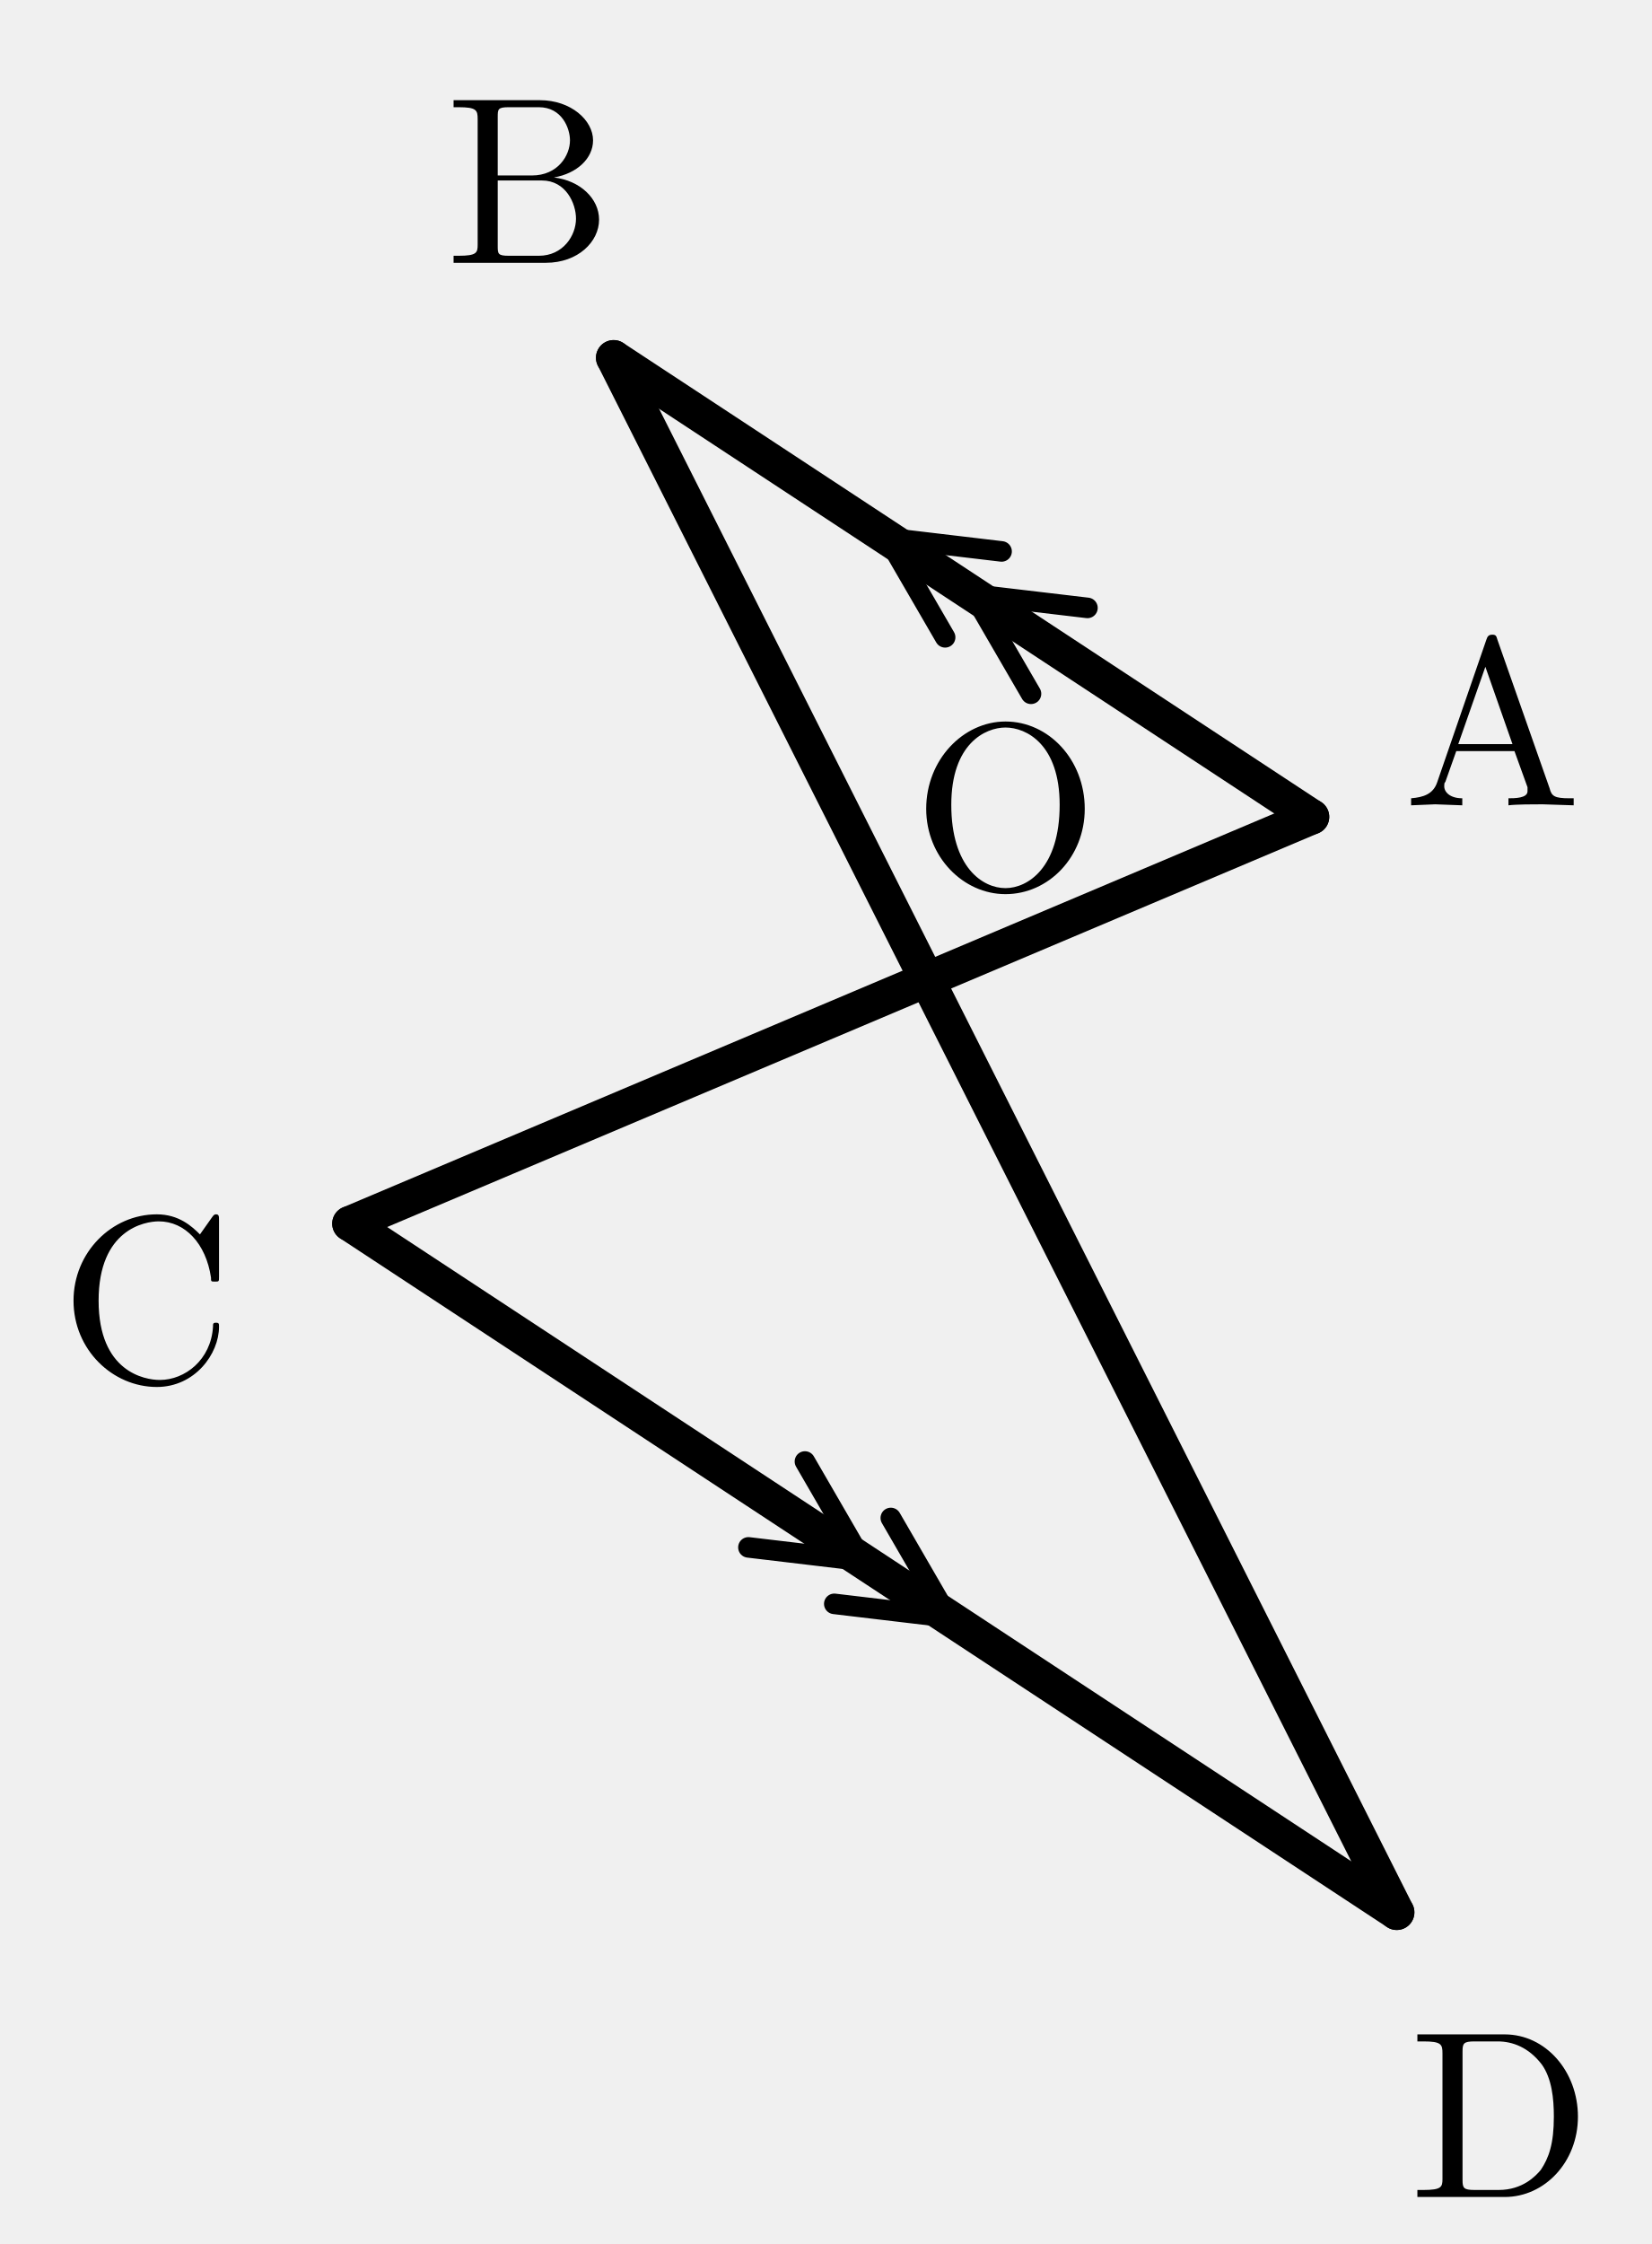
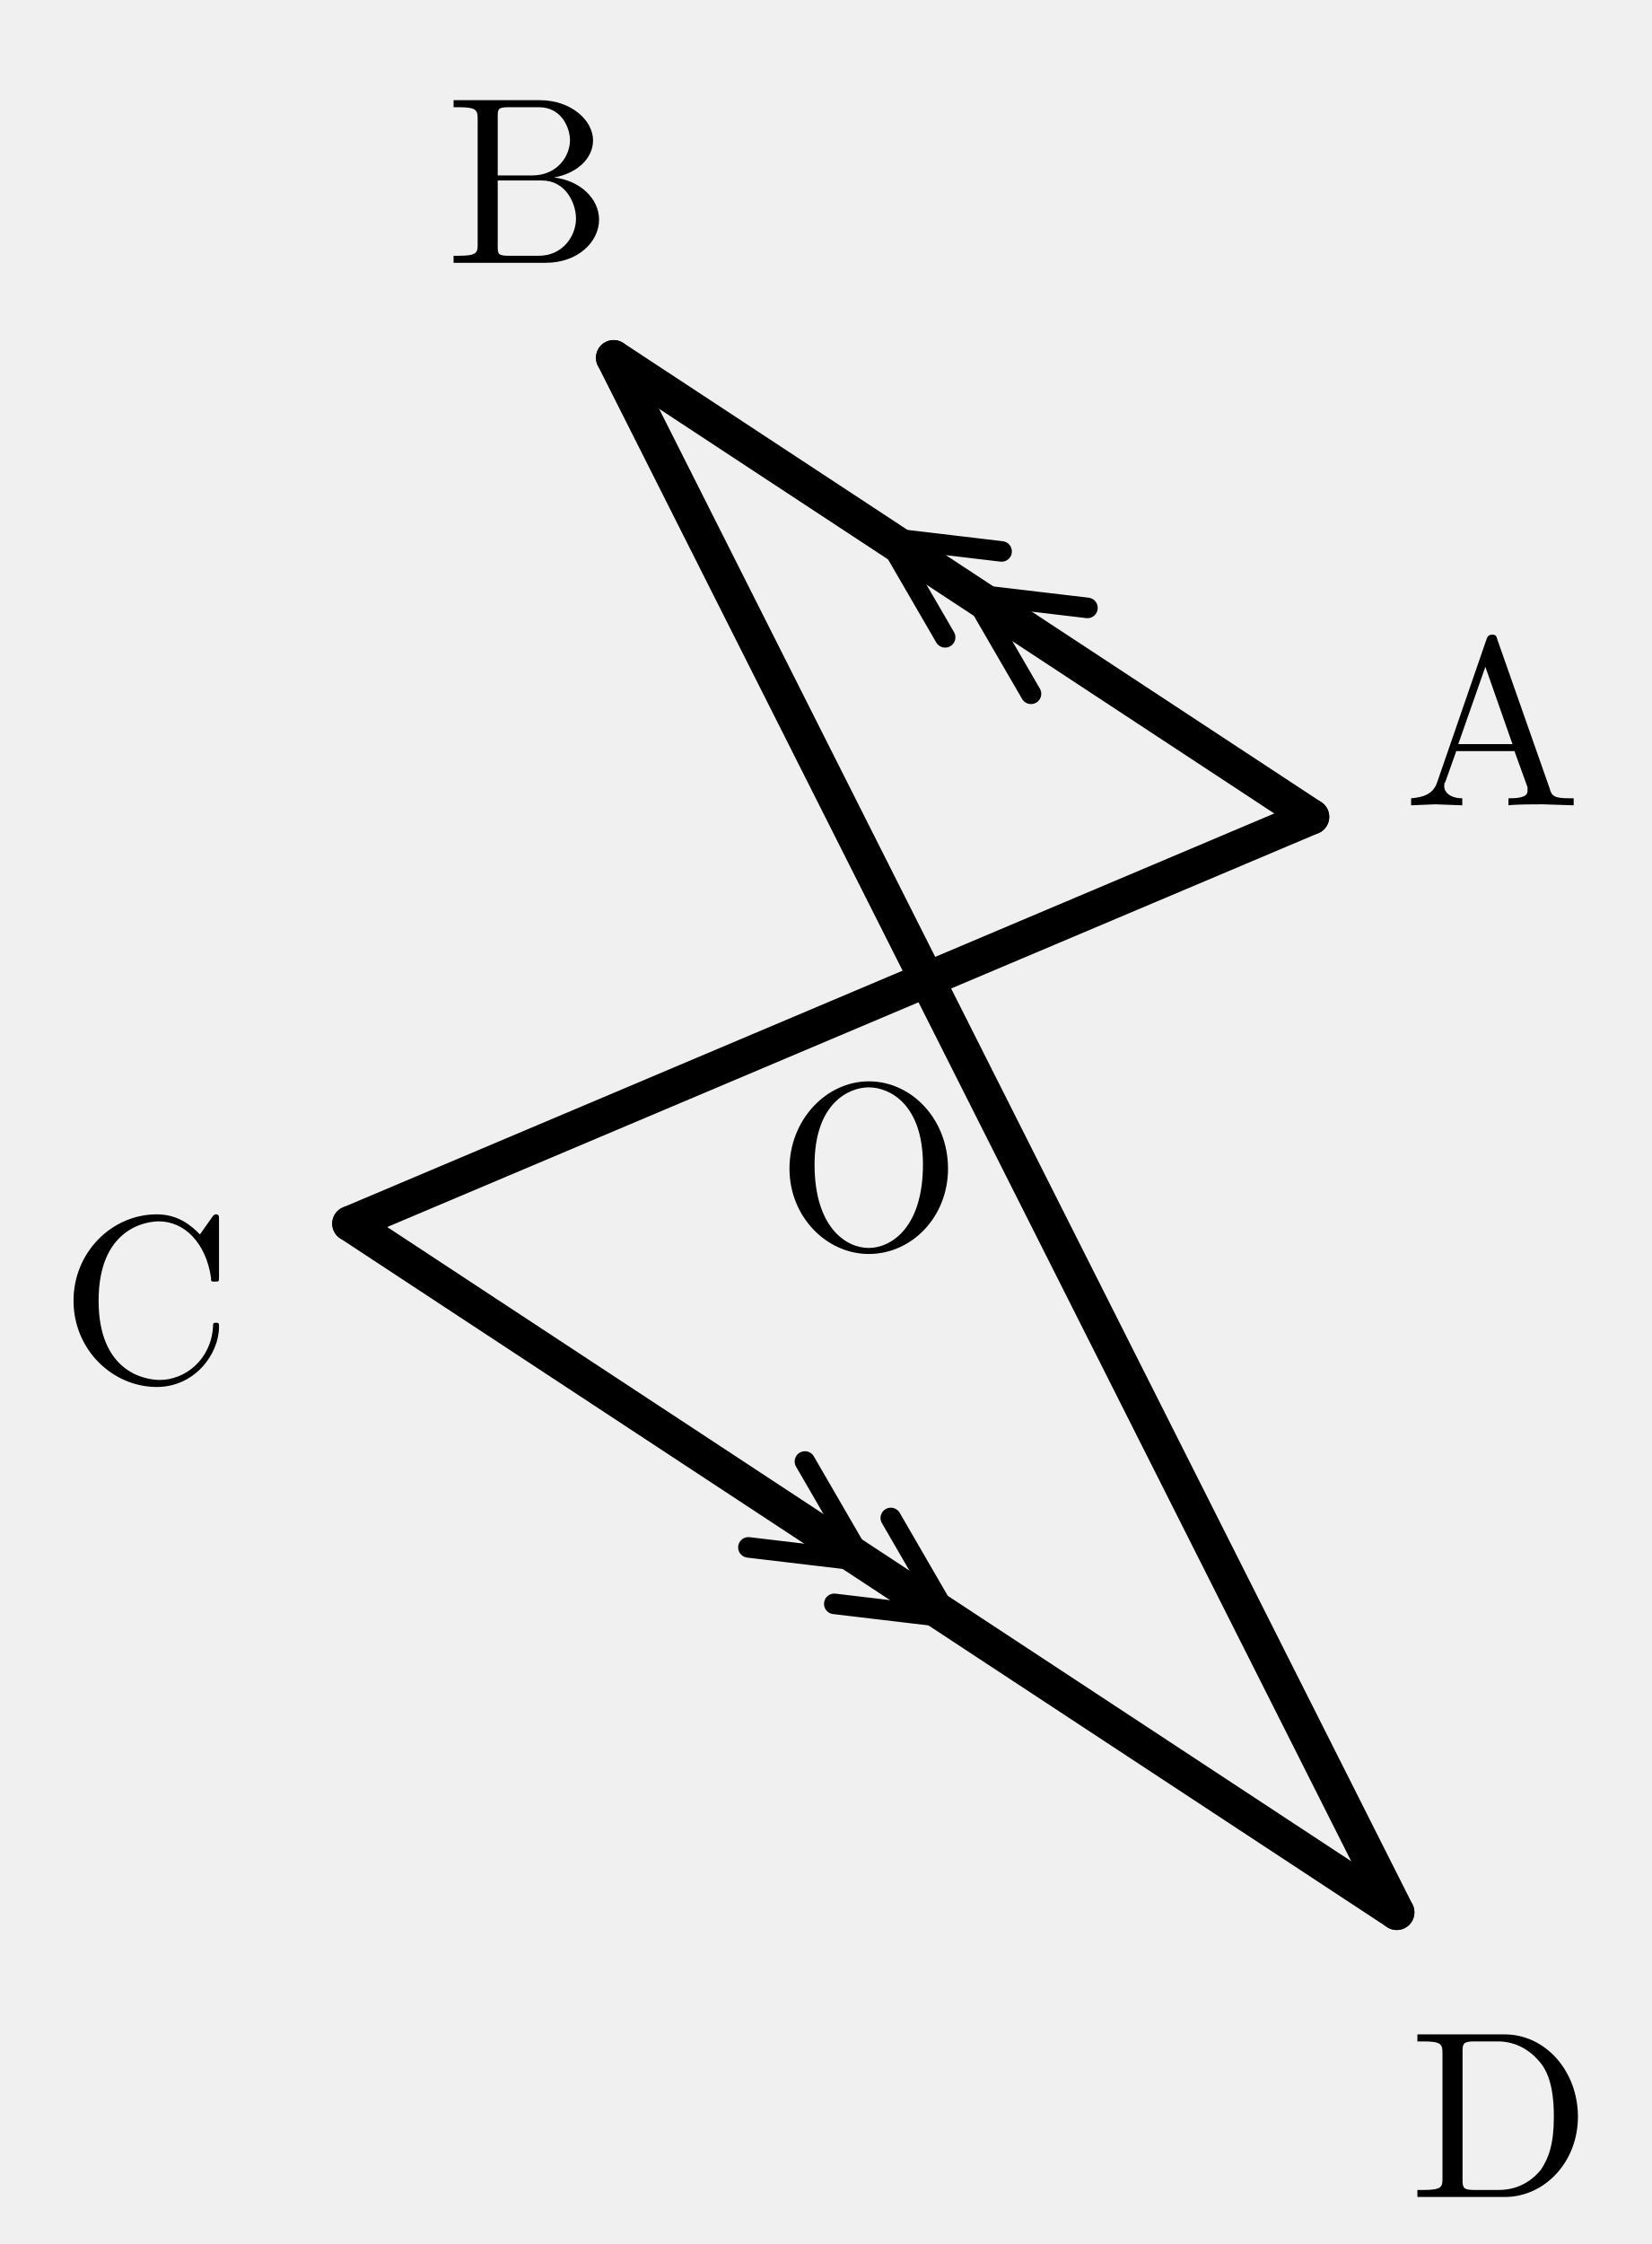
- <svg xmlns="http://www.w3.org/2000/svg" width="25.71mm" height="34.932mm" viewBox="9.402 0.831 25.71 34.932">
-   <defs>
-     <style>
+ <svg xmlns="http://www.w3.org/2000/svg" width="25.71mm" height="34.932mm" viewBox="9.402 0.831 25.71 34.932" version="1.1" id="svg34">
+   <defs id="defs6">
+     <style id="style4">
.main{stroke:#000;stroke-width:.55;fill:none;stroke-linecap:round;stroke-linejoin:round}
.thin{stroke:#000;stroke-width:.32;fill:none;stroke-linecap:round;stroke-linejoin:round}
.dash{stroke:#000;stroke-width:.32;fill:none;stroke-dasharray:1.2 1.4}
.label,.math-label,.angle-label,.frac-text{font-family:"CMU Serif","Computer Modern Serif","Latin Modern Roman","Times New Roman",serif;fill:#000;font-style:normal}
.label,.math-label{font-size:3.7px}.angle-label{font-size:3.1px}.var{font-style:italic}
.frac-text{font-size:2.9px}.frac-line{stroke:#000;stroke-width:.28}
.label-bg{fill:#fff;opacity:.96}.triangle-fill{fill:#ddd;stroke:none}
.note{font-family:"Noto Serif CJK JP","IPAexMincho",serif;font-size:3.4px;fill:#000}
</style>
  </defs>
-   <line class="main" x1="29.825" y1="13.547" x2="14.85" y2="19.879" />
-   <line class="main" x1="18.957" y1="6.4" x2="31.151" y2="30.6" />
-   <line class="main" x1="29.825" y1="13.547" x2="18.957" y2="6.4" />
-   <line class="main" x1="14.85" y1="19.879" x2="31.151" y2="30.6" />
-   <path class="thin" d="M 25.456 11.631 L 24.558 10.084 L 26.335 10.294" />
-   <path class="thin" d="M 24.119 10.752 L 23.221 9.204 L 24.998 9.415" />
-   <path class="thin" d="M 21.936 23.582 L 22.833 25.13 L 21.056 24.919" />
-   <path class="thin" d="M 23.273 24.461 L 24.17 26.009 L 22.393 25.798" />
-   <text class="label" x="32.636" y="11.818" text-anchor="middle" dominant-baseline="central">A</text>
-   <text class="label" x="17.636" y="3.376" text-anchor="middle" dominant-baseline="central">B</text>
-   <text class="label" x="11.681" y="20.799" text-anchor="middle" dominant-baseline="central">C</text>
-   <text class="label" x="32.76" y="33.481" text-anchor="middle" dominant-baseline="central">D</text>
-   <text class="label" x="25.059" y="13.124" text-anchor="middle" dominant-baseline="central">O</text>
+   <line class="main" x1="29.825" y1="13.547" x2="14.85" y2="19.879" id="line8" />
+   <line class="main" x1="18.957" y1="6.4" x2="31.151" y2="30.6" id="line10" />
+   <line class="main" x1="29.825" y1="13.547" x2="18.957" y2="6.4" id="line12" />
+   <line class="main" x1="14.85" y1="19.879" x2="31.151" y2="30.6" id="line14" />
+   <path class="thin" d="M 25.456 11.631 L 24.558 10.084 L 26.335 10.294" id="path16" />
+   <path class="thin" d="M 24.119 10.752 L 23.221 9.204 L 24.998 9.415" id="path18" />
+   <path class="thin" d="M 21.936 23.582 L 22.833 25.13 L 21.056 24.919" id="path20" />
+   <path class="thin" d="M 23.273 24.461 L 24.17 26.009 L 22.393 25.798" id="path22" />
+   <text class="label" x="32.636" y="11.818" text-anchor="middle" dominant-baseline="central" id="text24">A</text>
+   <text class="label" x="17.636" y="3.376" text-anchor="middle" dominant-baseline="central" id="text26">B</text>
+   <text class="label" x="11.681" y="20.799" text-anchor="middle" dominant-baseline="central" id="text28">C</text>
+   <text class="label" x="32.76" y="33.481" text-anchor="middle" dominant-baseline="central" id="text30">D</text>
+   <text class="label" x="22.931" y="18.728" text-anchor="middle" dominant-baseline="central" id="text32">O</text>
</svg>
